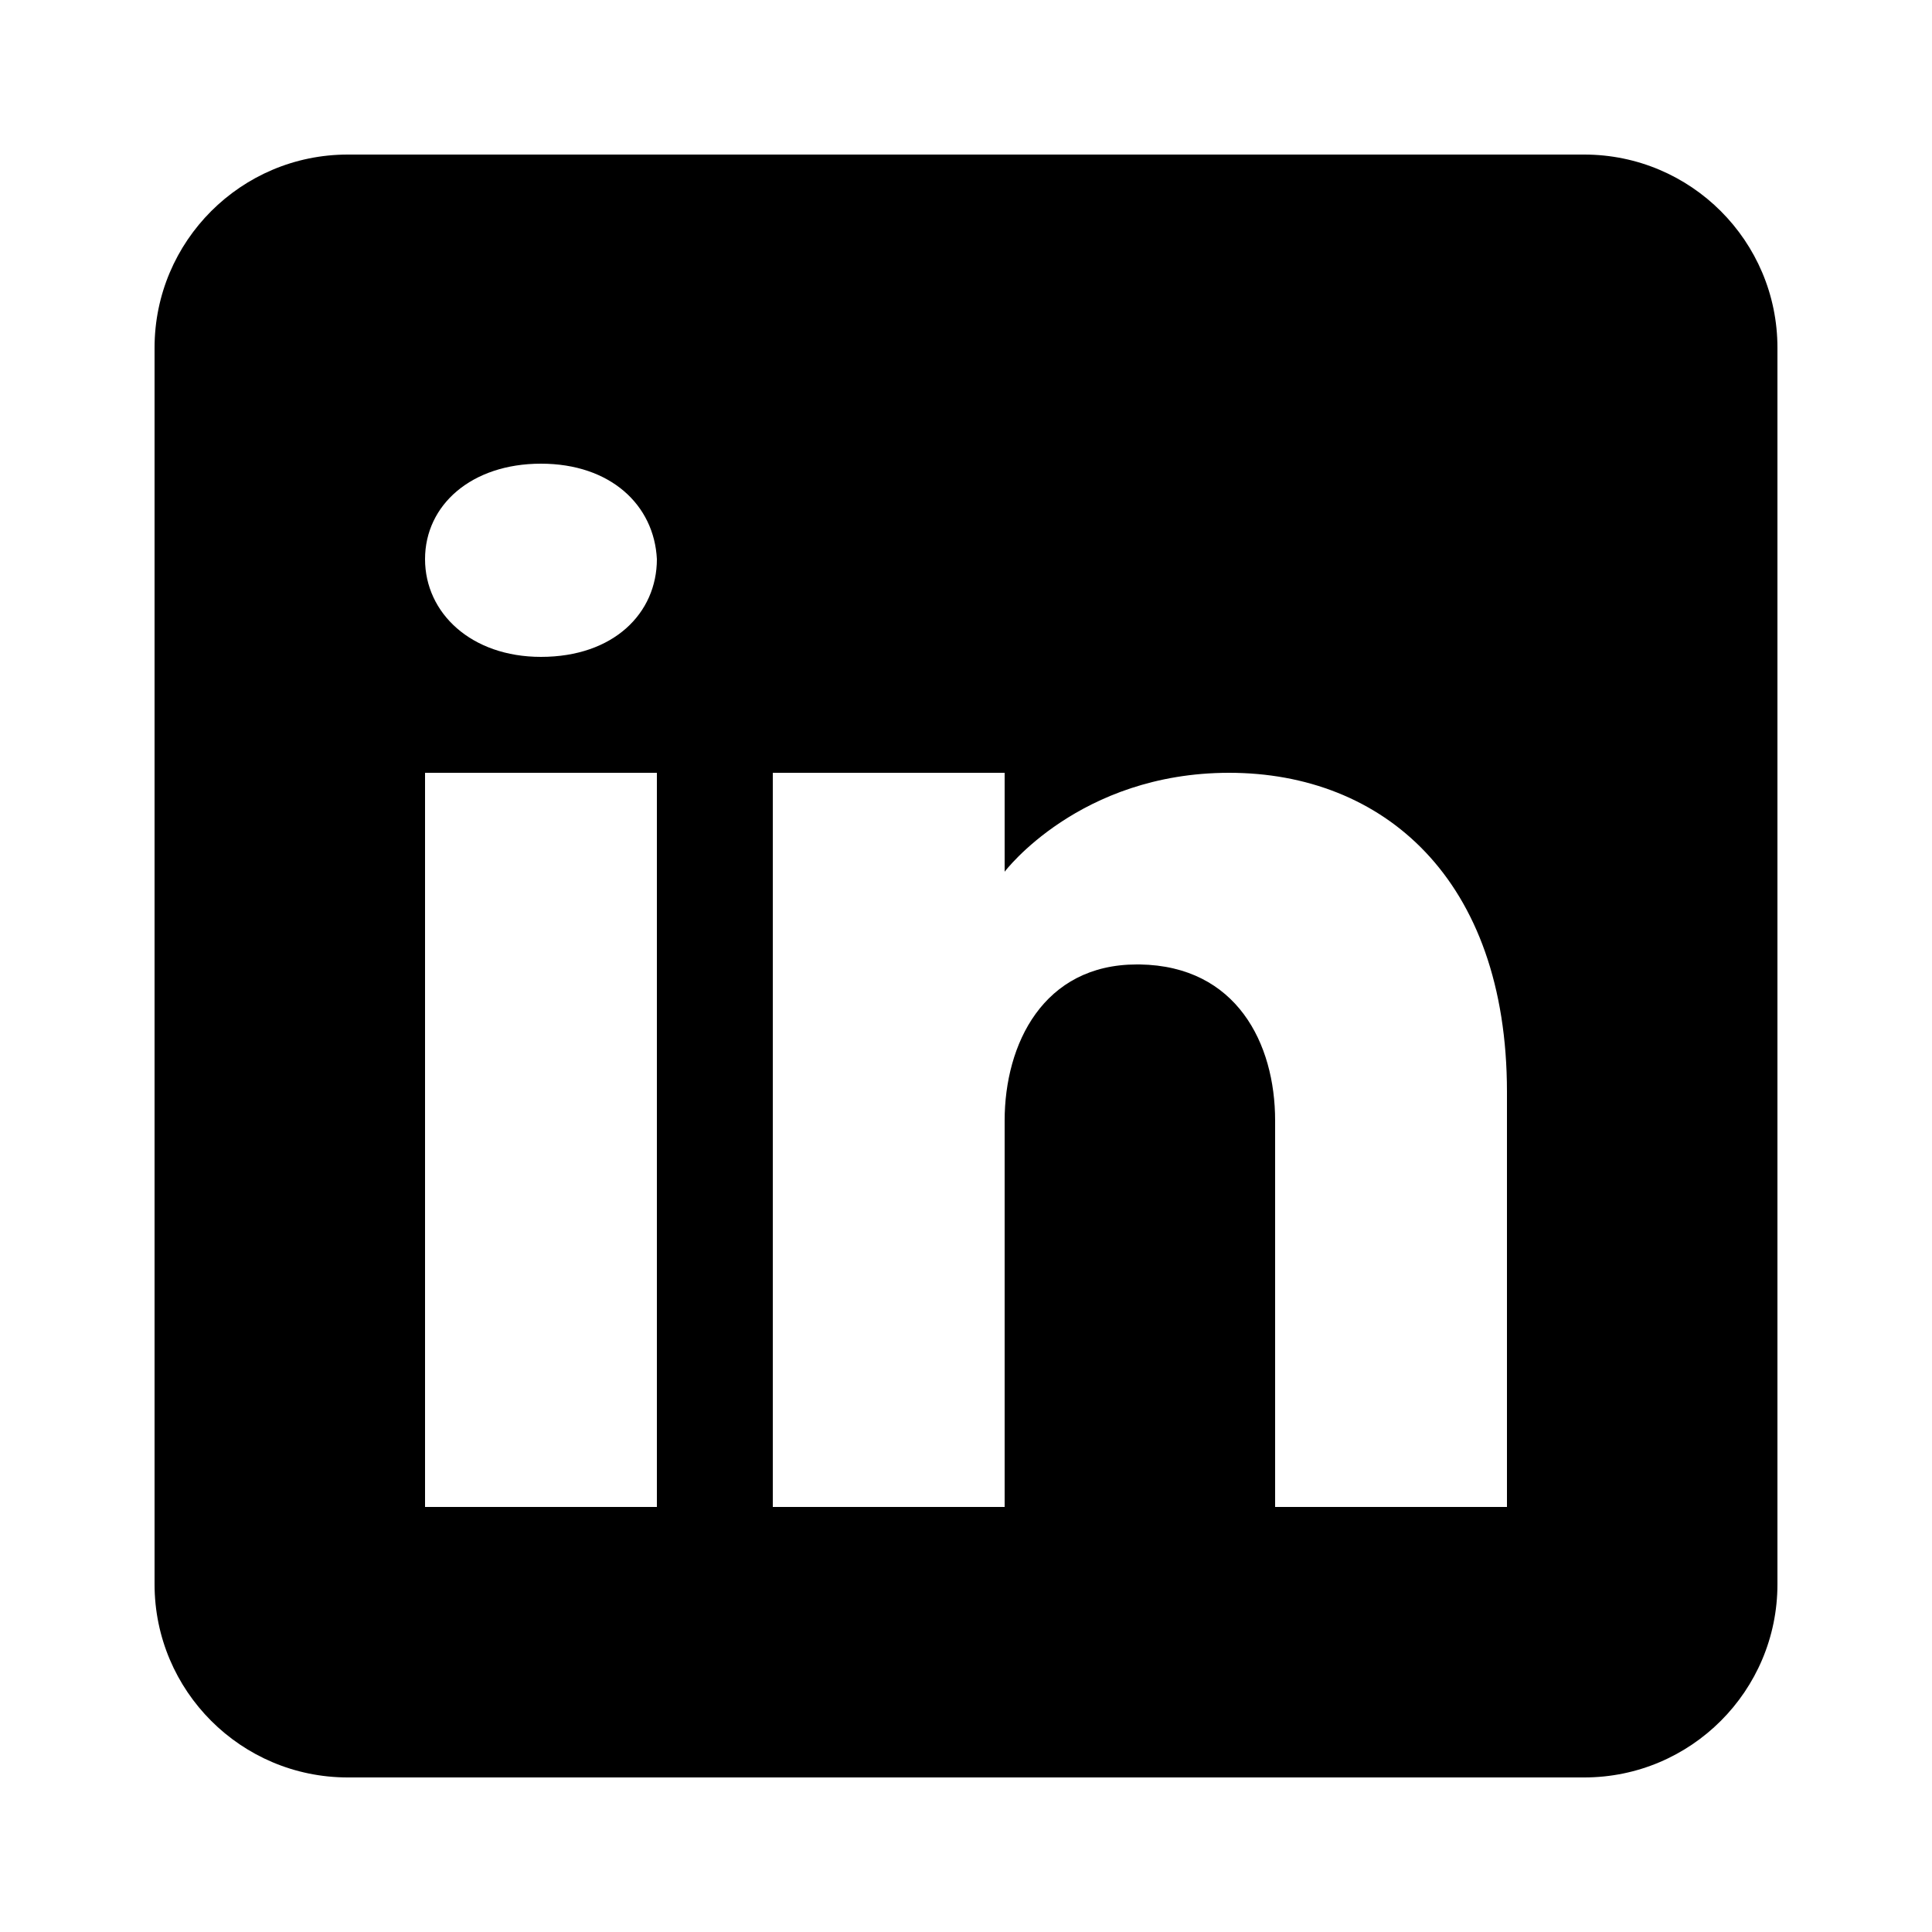
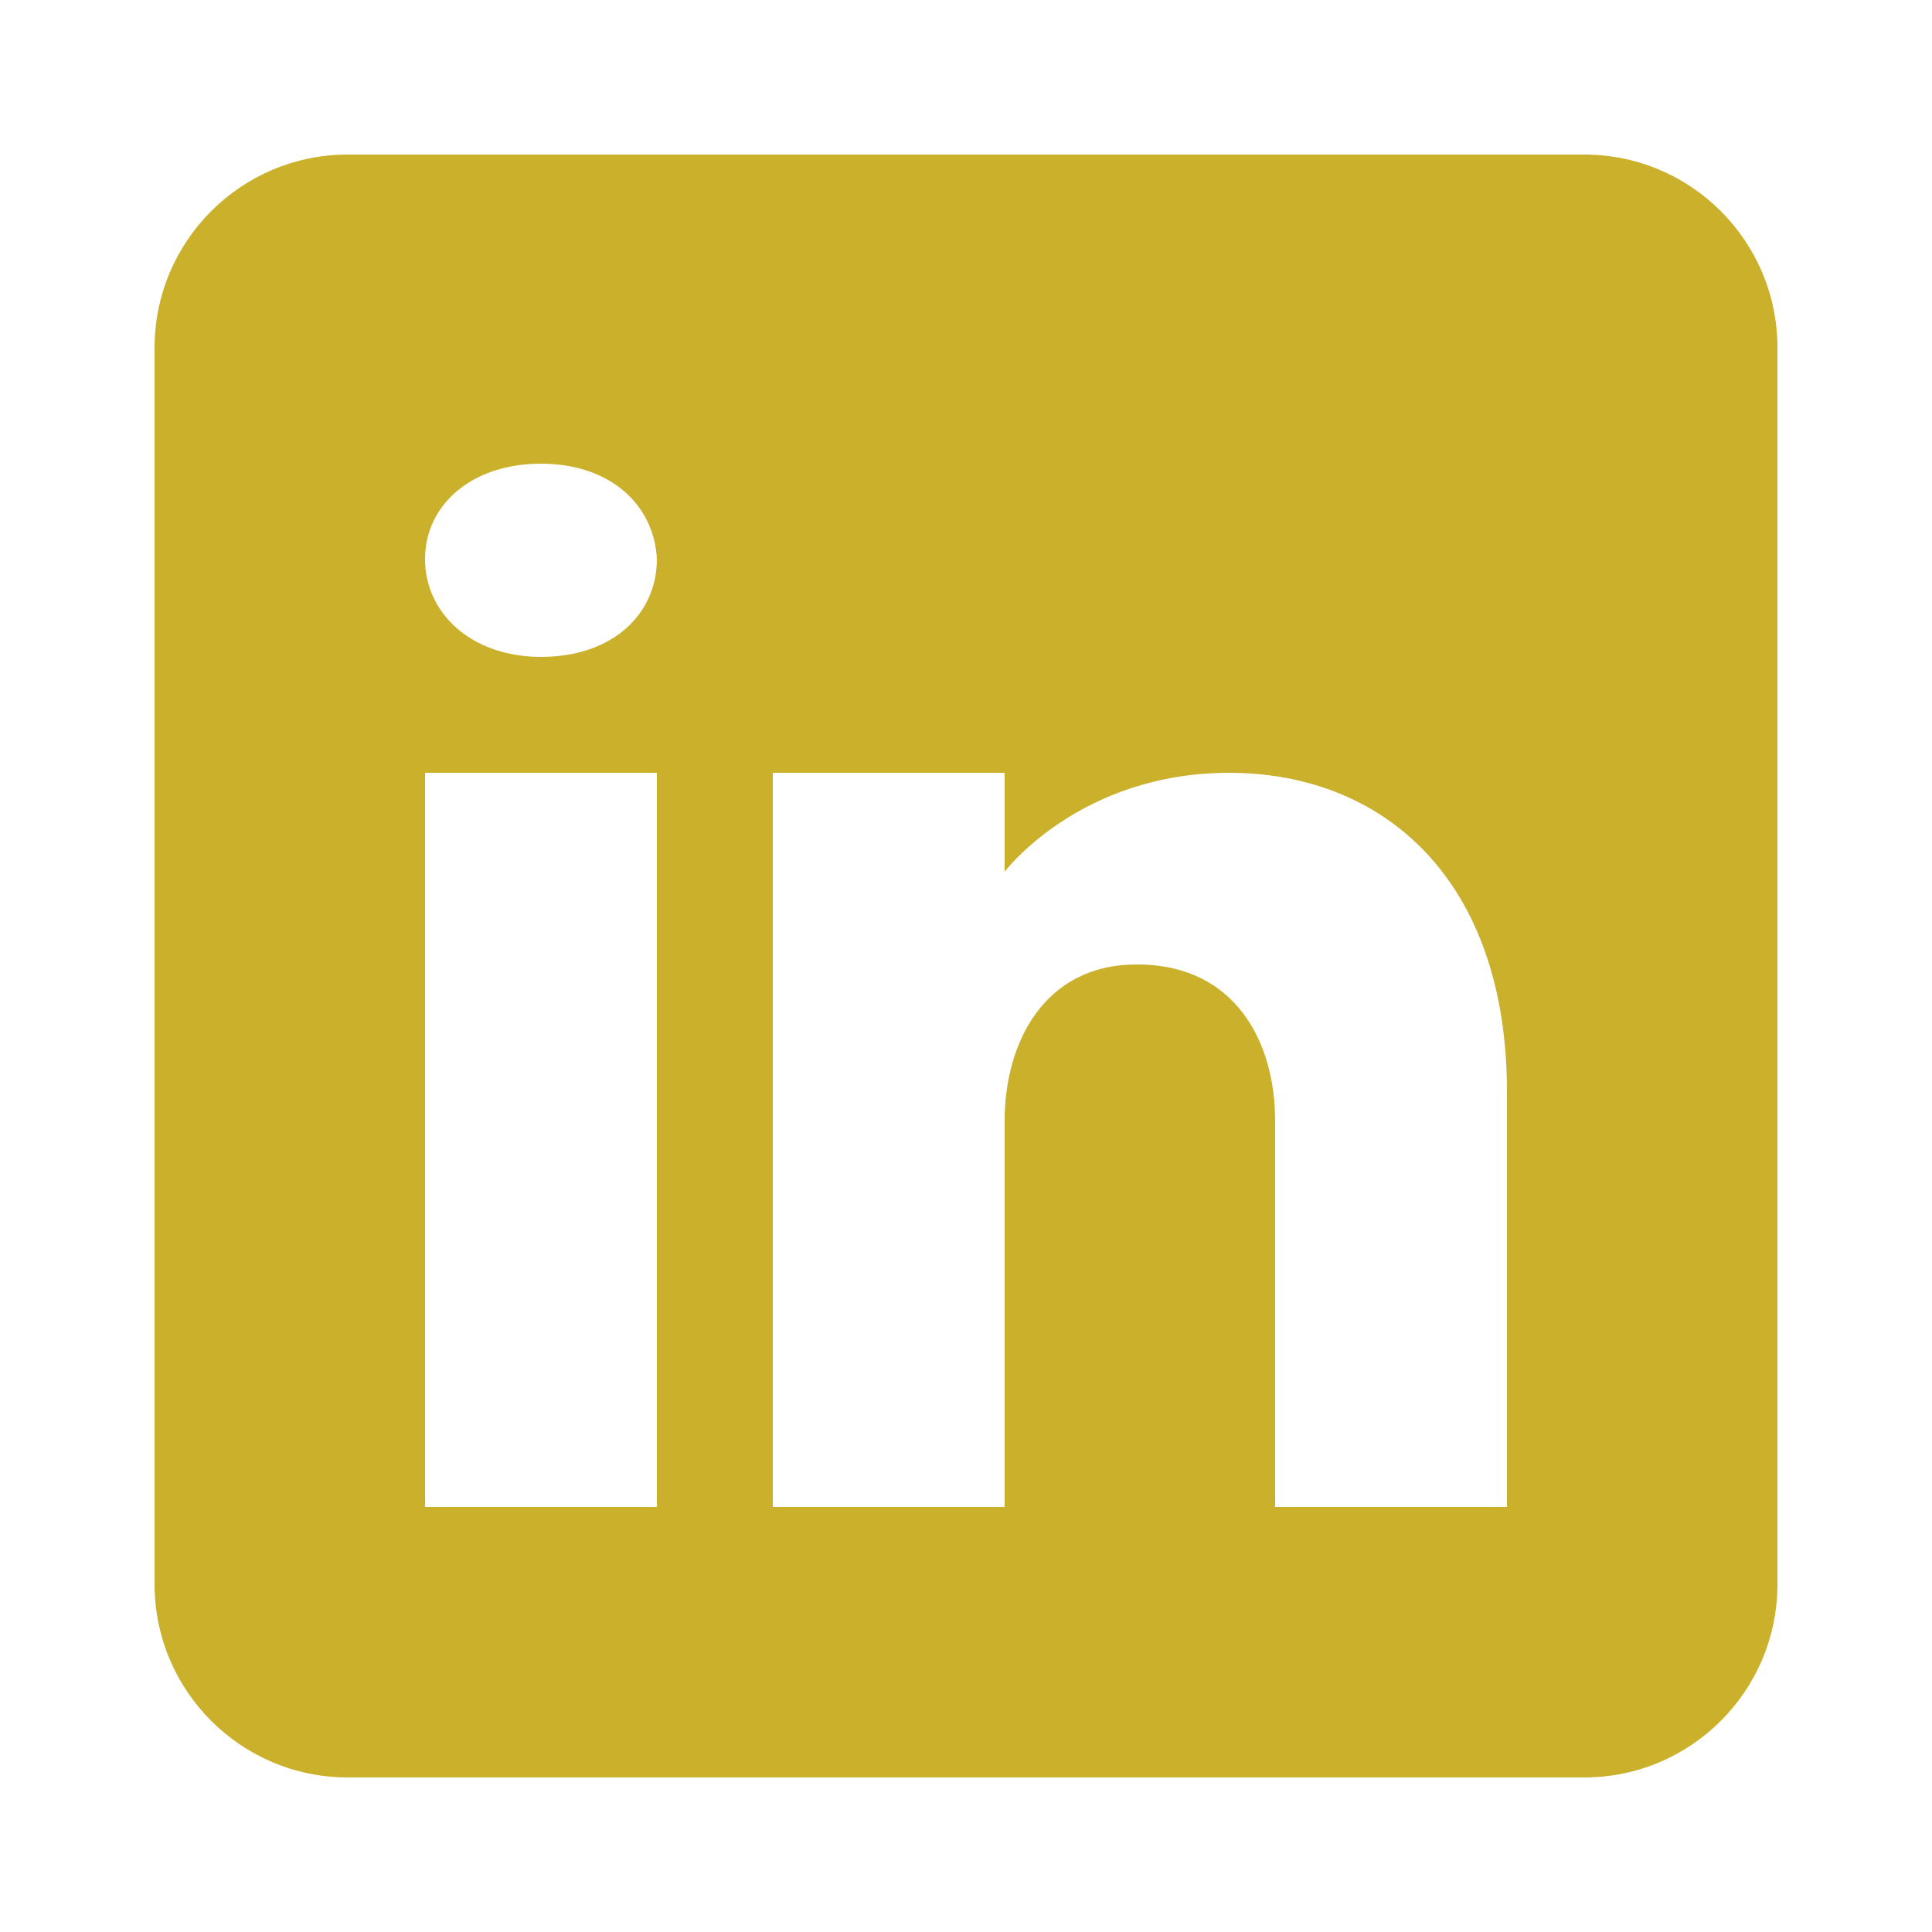
<svg xmlns="http://www.w3.org/2000/svg" viewBox="0 0 50 50" width="50px" height="50px">
-   <path d="M41,4H9C6.24,4,4,6.24,4,9v32c0,2.76,2.24,5,5,5h32c2.76,0,5-2.24,5-5V9C46,6.24,43.76,4,41,4z M17,20v19h-6V20H17z M11,14.47c0-1.4,1.2-2.47,3-2.47s2.93,1.07,3,2.47c0,1.4-1.12,2.53-3,2.53C12.2,17,11,15.87,11,14.47z M39,39h-6c0,0,0-9.26,0-10 c0-2-1-4-3.5-4.04h-0.08C27,24.96,26,27.02,26,29c0,0.91,0,10,0,10h-6V20h6v2.56c0,0,1.93-2.56,5.81-2.56 c3.97,0,7.19,2.73,7.19,8.26V39z" />
+   <path fill="#cbb02b" d="M41,4H9C6.24,4,4,6.24,4,9v32c0,2.76,2.24,5,5,5h32c2.76,0,5-2.24,5-5V9C46,6.24,43.76,4,41,4z M17,20v19h-6V20H17z M11,14.47c0-1.4,1.2-2.47,3-2.47s2.93,1.07,3,2.47c0,1.4-1.12,2.53-3,2.53C12.2,17,11,15.87,11,14.47z M39,39h-6c0,0,0-9.26,0-10 c0-2-1-4-3.5-4.04h-0.08C27,24.96,26,27.02,26,29c0,0.91,0,10,0,10h-6V20h6v2.56c0,0,1.93-2.56,5.81-2.56 c3.97,0,7.19,2.73,7.19,8.26V39z" />
</svg>
